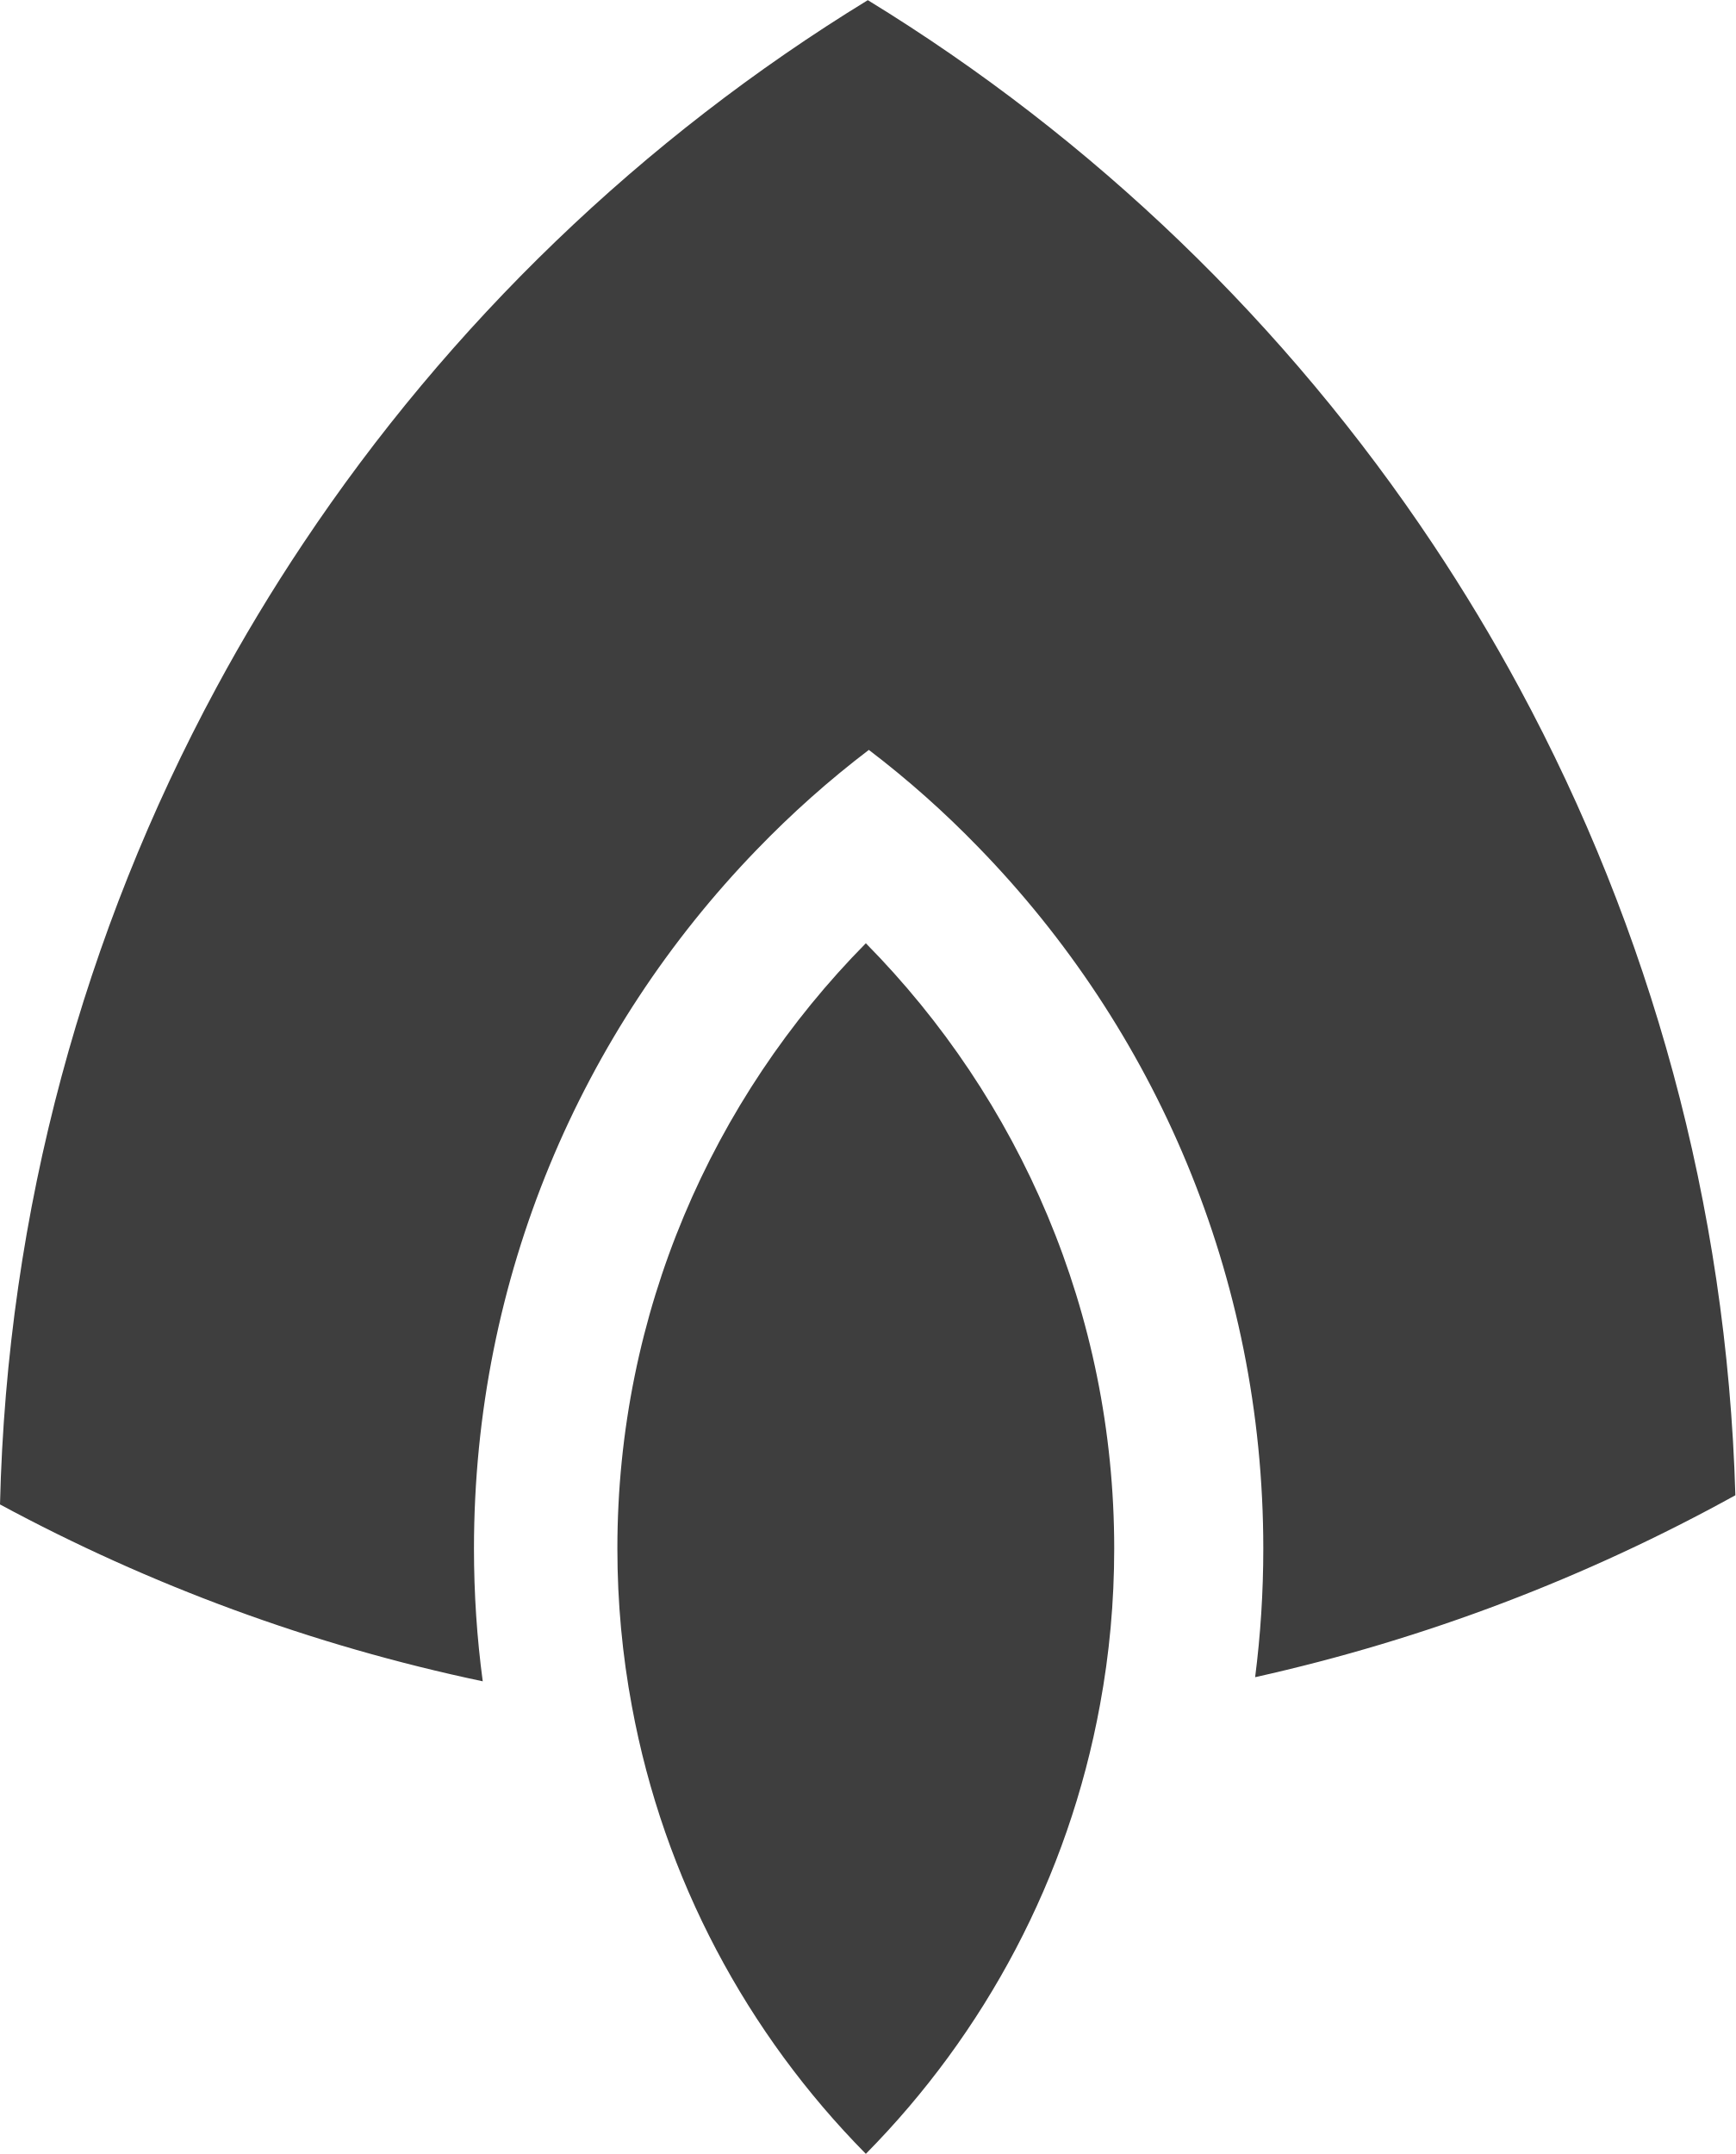
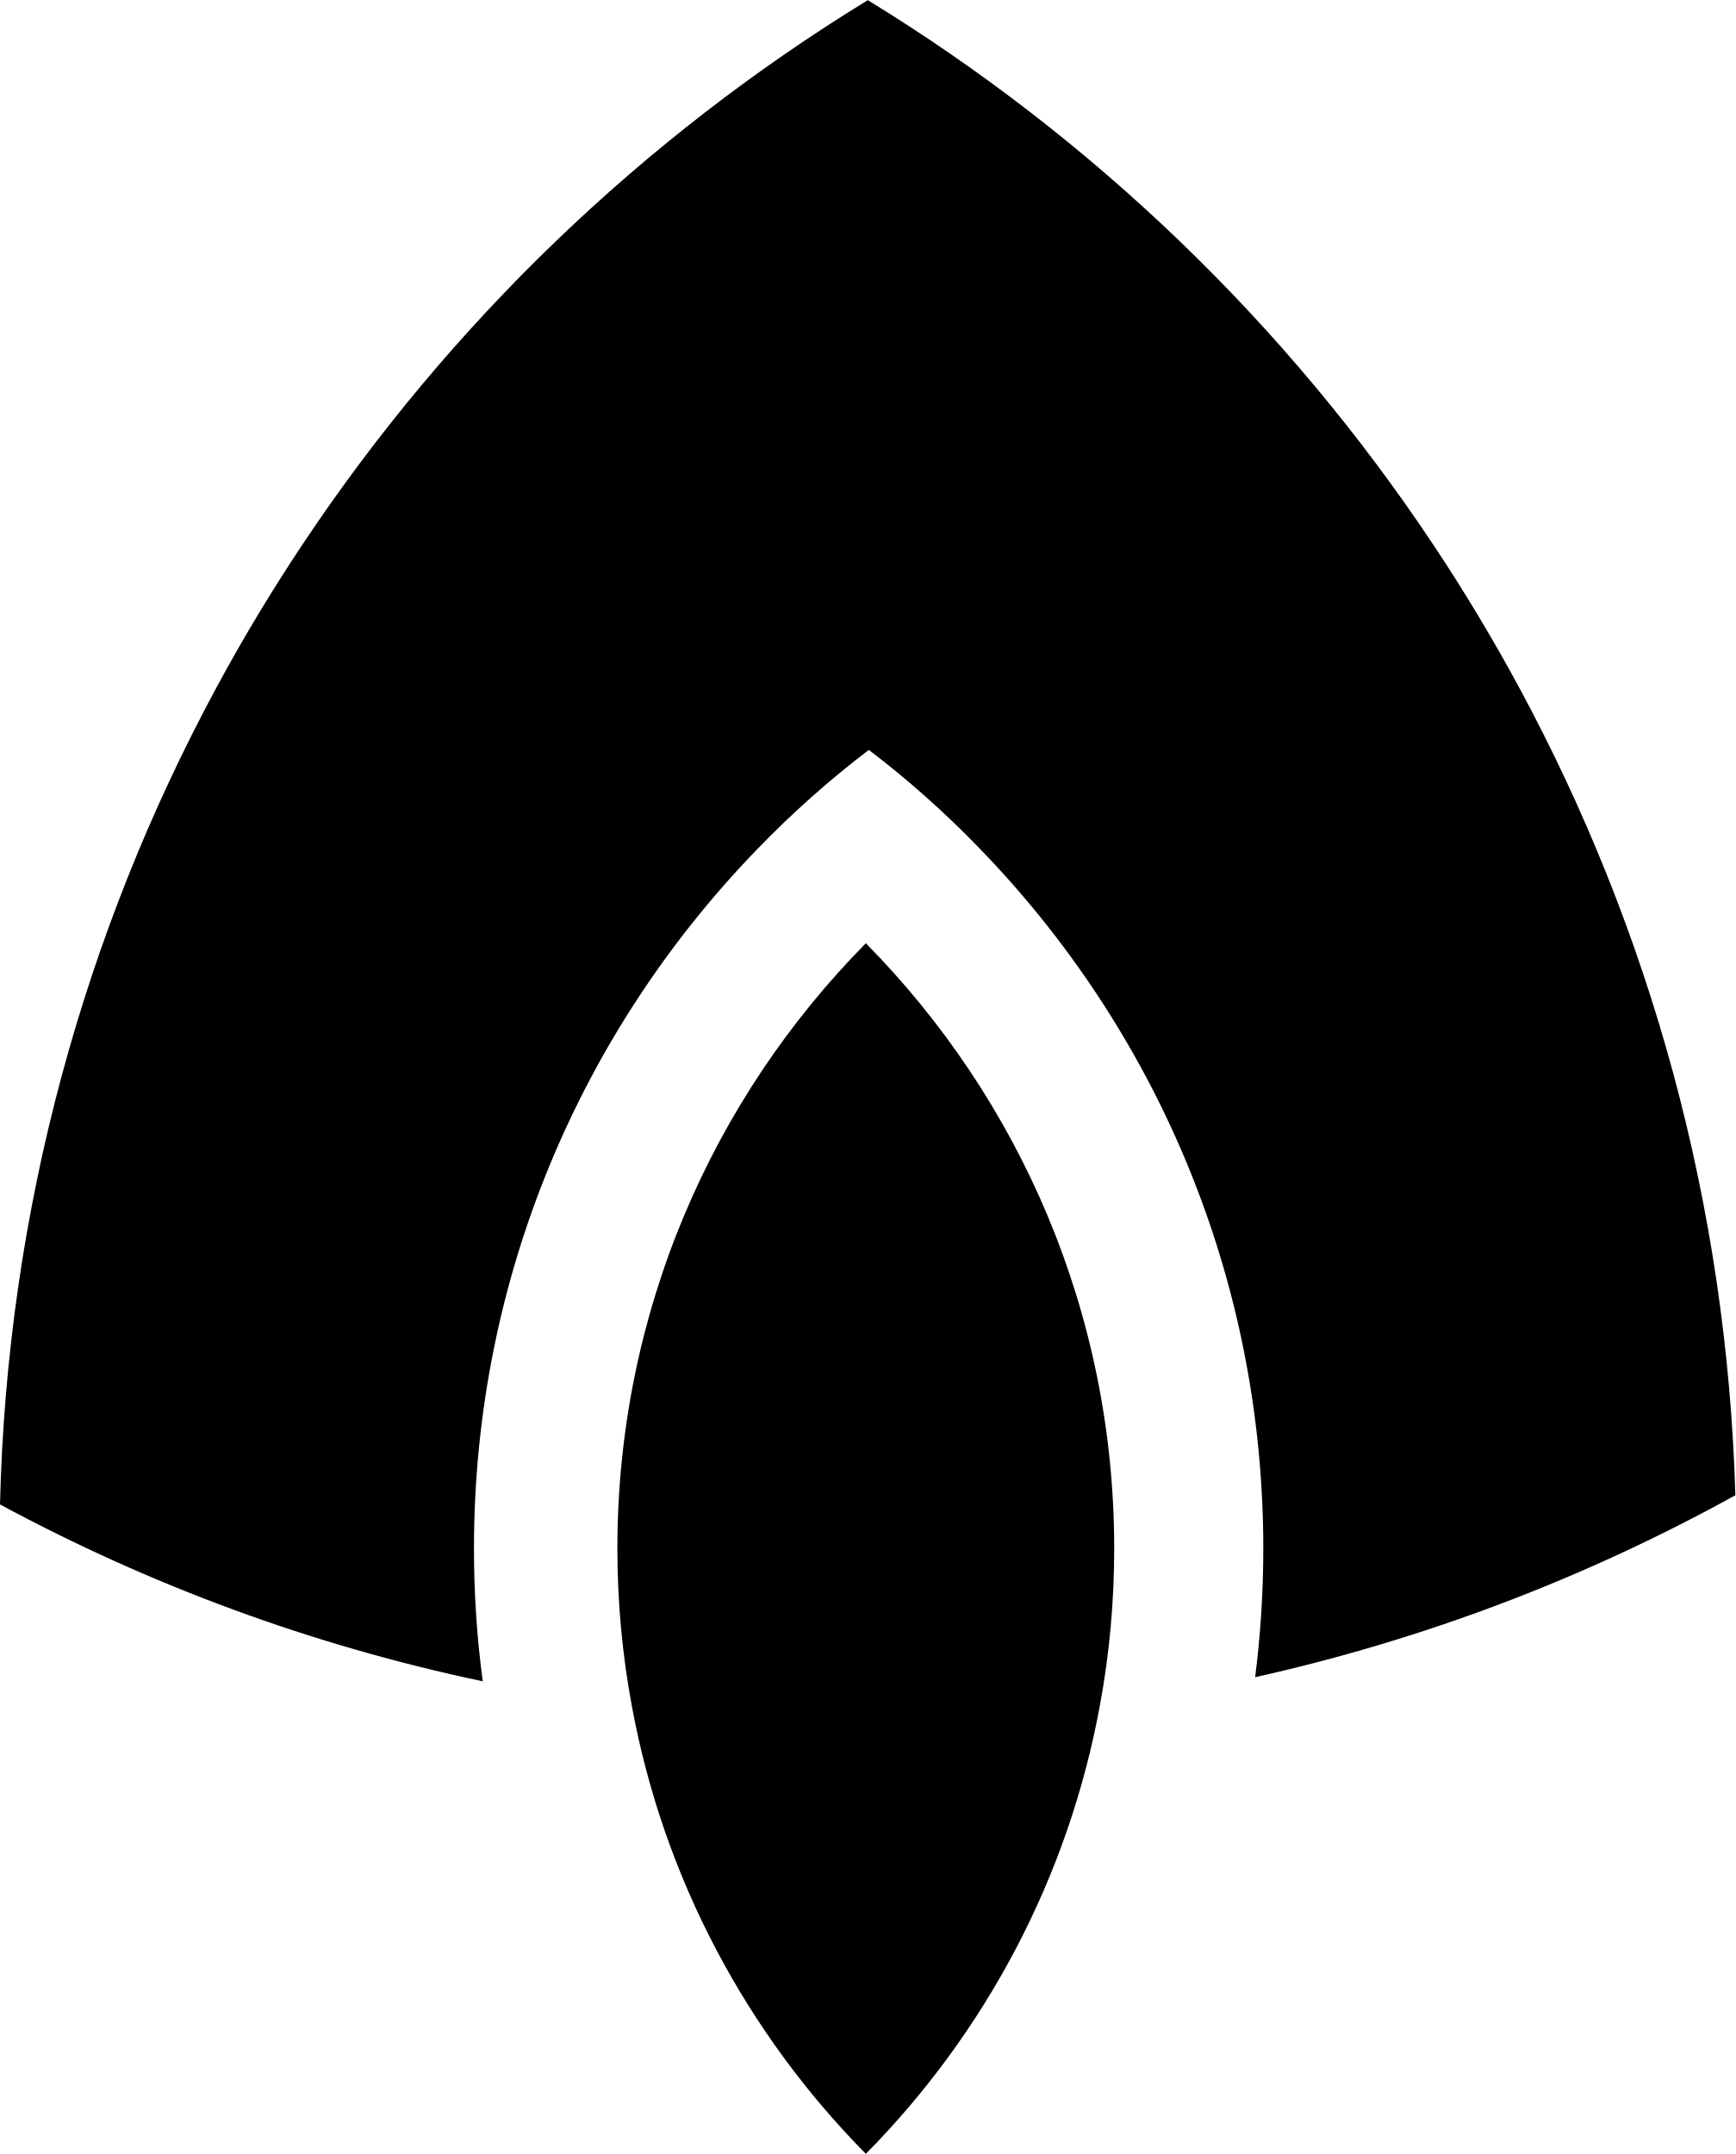
<svg xmlns="http://www.w3.org/2000/svg" xml:space="preserve" width="1949px" height="2419px" version="1.1" style="shape-rendering:geometricPrecision; text-rendering:geometricPrecision; image-rendering:optimizeQuality; fill-rule:evenodd; clip-rule:evenodd" viewBox="0 0 1186.24 1472.09">
  <defs>
    <style type="text/css">
   
    .fil0 {fill:#3E3E3E}
   
  </style>
  </defs>
  <g id="Layer_x0020_1">
    <g id="_2704919410688">
-       <path class="fil0" d="M207.16 371.47c-21.22,31.79 -41.02,64.64 -59.24,98.44l0 0c-90.1,166.85 -143.1,356.6 -147.92,558.3l0 0c102.2,55.13 213.04,96.26 329.99,120.89l0 0c-4,-29.68 -6,-60.01 -6,-90.74l0 0c0,-185.59 73.64,-354.02 193.29,-477.67l0 0c23.74,-24.62 49.37,-47.48 76.63,-68.22l0 0c26.63,20.27 51.66,42.54 74.88,66.52l0 0c120.53,123.82 194.76,292.96 194.76,479.37l0 0c0,29.79 -1.89,59.12 -5.58,87.92l0 0c116.41,-25.92 226.72,-68.23 328.27,-124.35 -5.75,-199.29 -58.53,-386.82 -147.68,-551.9l0 0c-18.16,-33.62 -37.85,-66.35 -58.95,-98.03l0 0c-100.08,-150.33 -232.13,-277.56 -386.4,-372 -154.09,94.32 -286.03,221.38 -386.05,371.47l0 0z" />
-       <path class="fil0" d="M422.02 1058.36c0,36.85 3.4,72.87 9.93,107.84l0 0c21.8,118.13 78.87,223.85 159.91,305.89l0 0c81.28,-82.33 138.46,-188.47 160.09,-307.06l0 0c6.4,-34.56 9.69,-70.24 9.69,-106.67l0 0c0,-161.26 -64.82,-307.36 -169.78,-413.73l0 0c-105.02,106.37 -169.84,252.47 -169.84,413.73l0 0z" />
+       <path className="fil0" d="M207.16 371.47c-21.22,31.79 -41.02,64.64 -59.24,98.44l0 0c-90.1,166.85 -143.1,356.6 -147.92,558.3l0 0c102.2,55.13 213.04,96.26 329.99,120.89l0 0c-4,-29.68 -6,-60.01 -6,-90.74l0 0c0,-185.59 73.64,-354.02 193.29,-477.67l0 0c23.74,-24.62 49.37,-47.48 76.63,-68.22l0 0c26.63,20.27 51.66,42.54 74.88,66.52l0 0c120.53,123.82 194.76,292.96 194.76,479.37l0 0c0,29.79 -1.89,59.12 -5.58,87.92l0 0c116.41,-25.92 226.72,-68.23 328.27,-124.35 -5.75,-199.29 -58.53,-386.82 -147.68,-551.9l0 0c-18.16,-33.62 -37.85,-66.35 -58.95,-98.03l0 0c-100.08,-150.33 -232.13,-277.56 -386.4,-372 -154.09,94.32 -286.03,221.38 -386.05,371.47l0 0z" />
+       <path className="fil0" d="M422.02 1058.36c0,36.85 3.4,72.87 9.93,107.84l0 0c21.8,118.13 78.87,223.85 159.91,305.89l0 0c81.28,-82.33 138.46,-188.47 160.09,-307.06l0 0c6.4,-34.56 9.69,-70.24 9.69,-106.67l0 0c0,-161.26 -64.82,-307.36 -169.78,-413.73l0 0c-105.02,106.37 -169.84,252.47 -169.84,413.73l0 0z" />
    </g>
  </g>
</svg>
